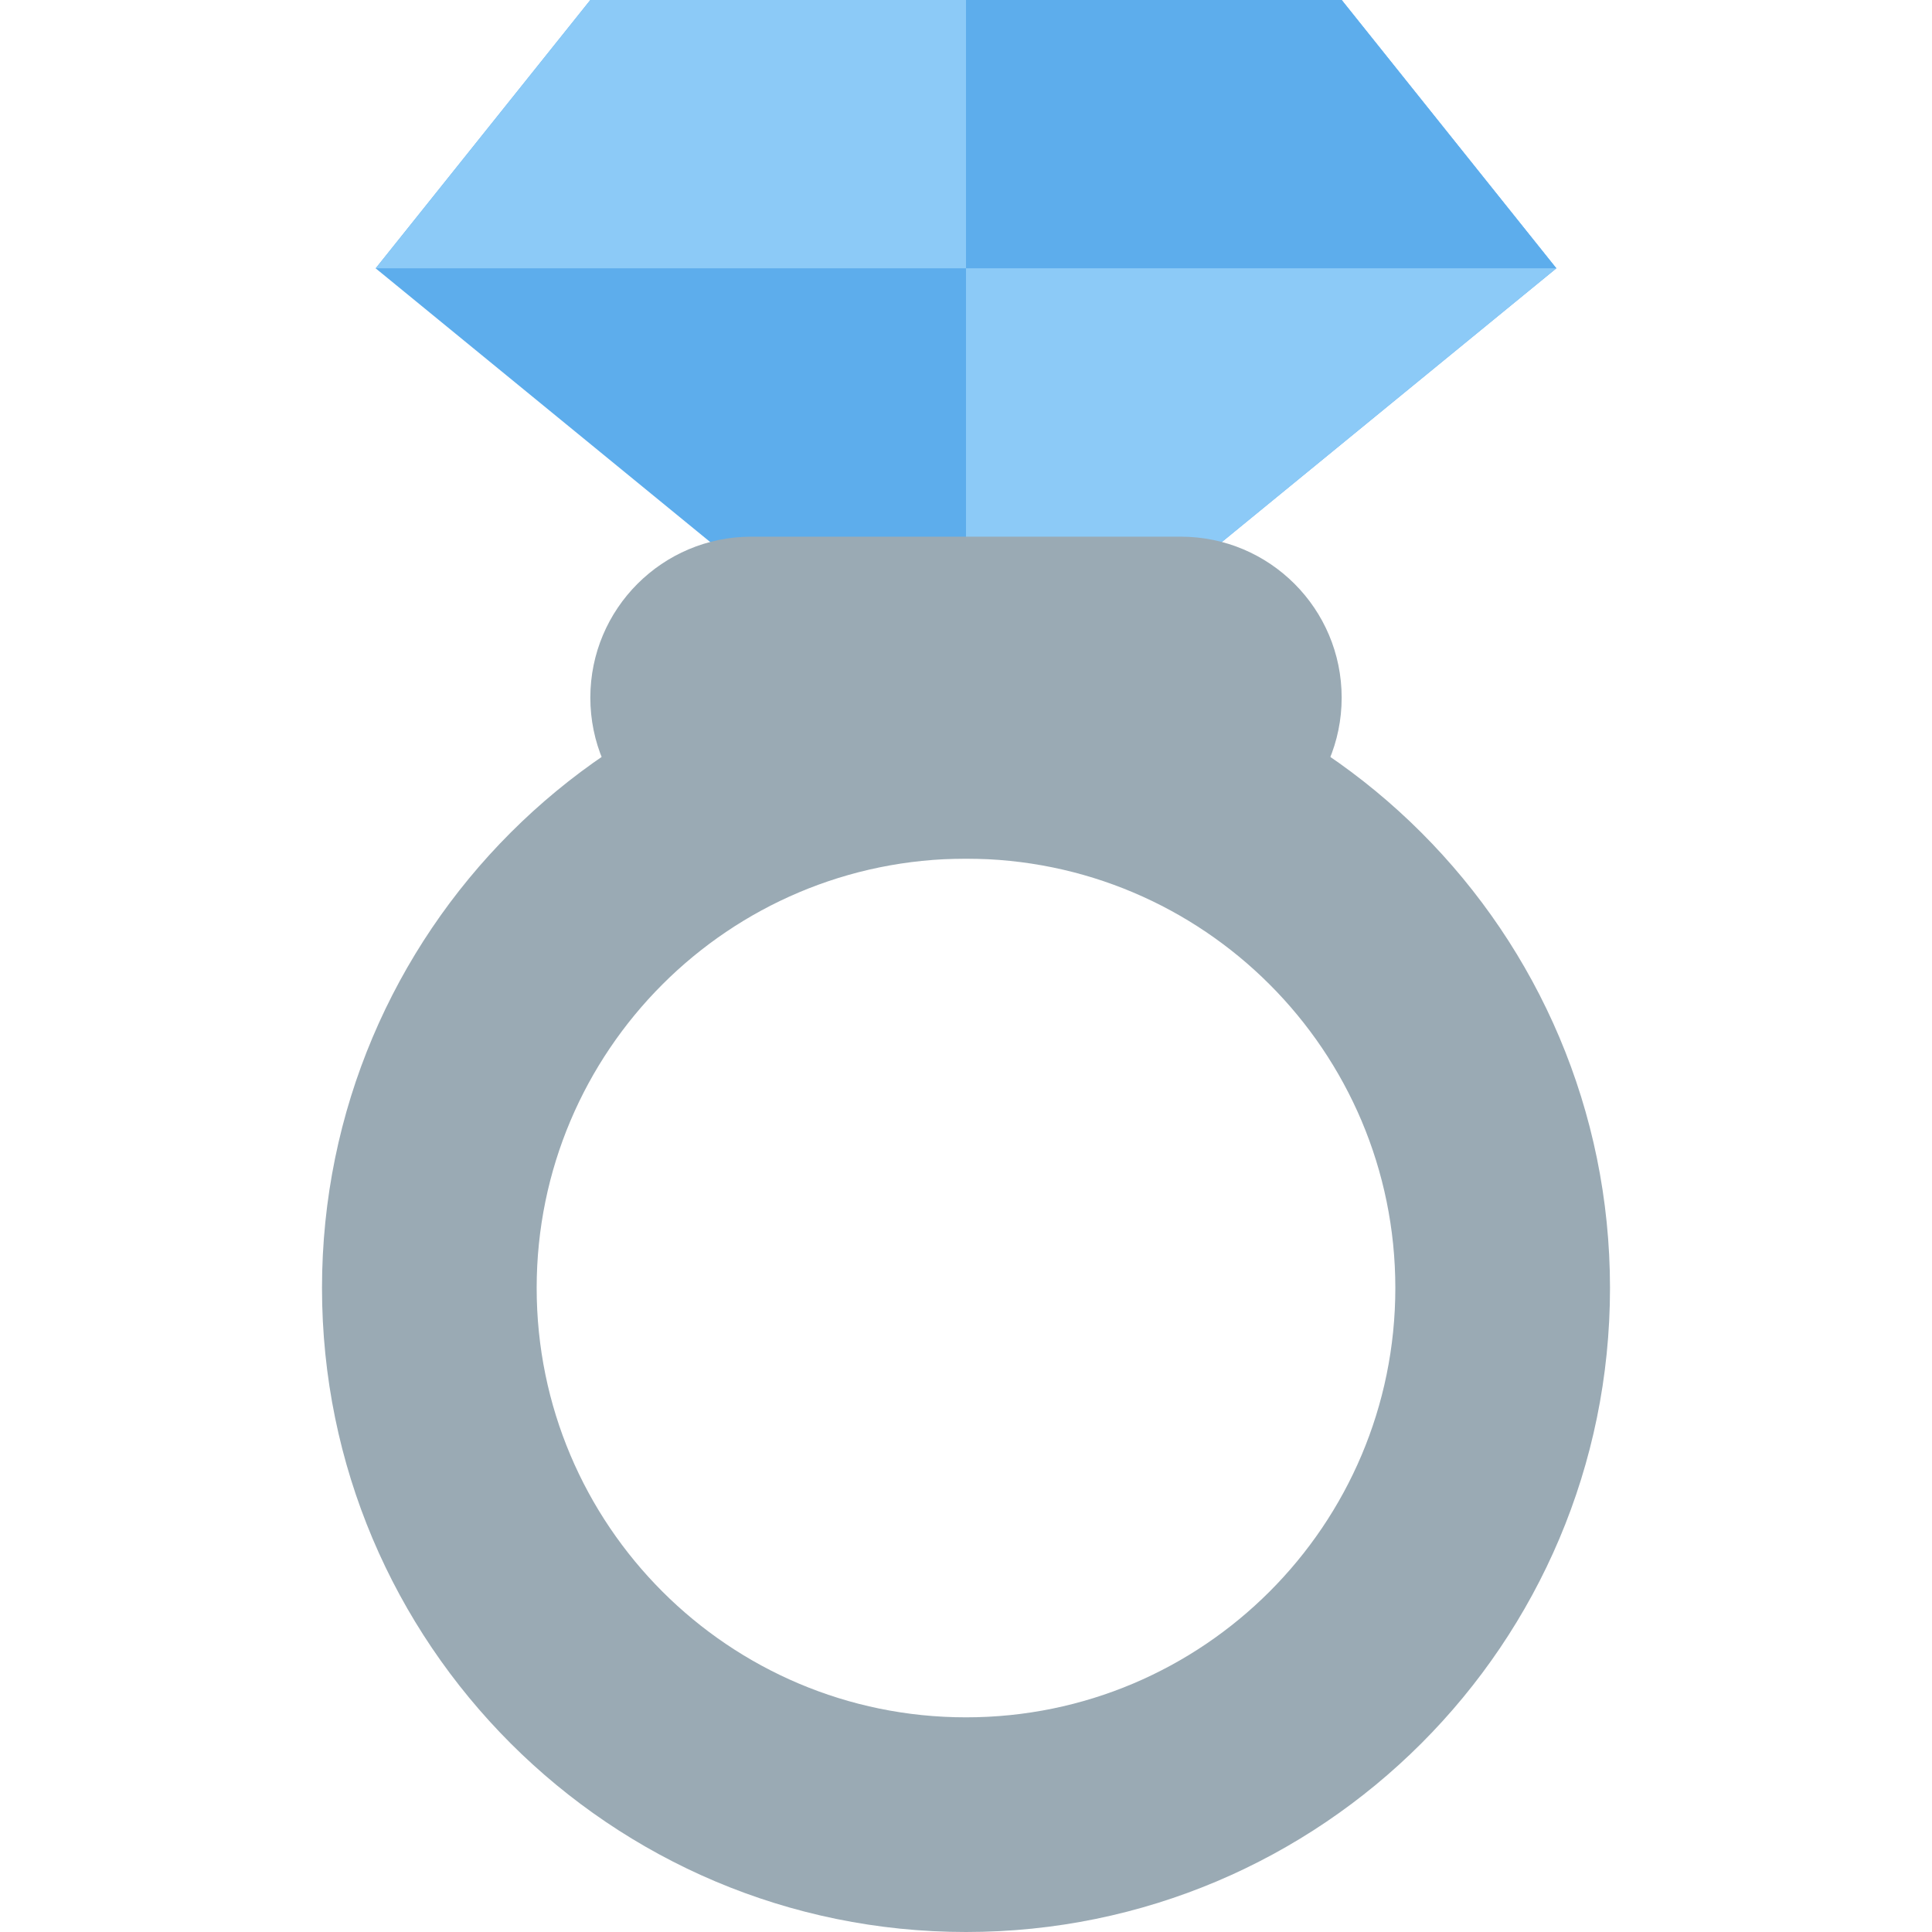
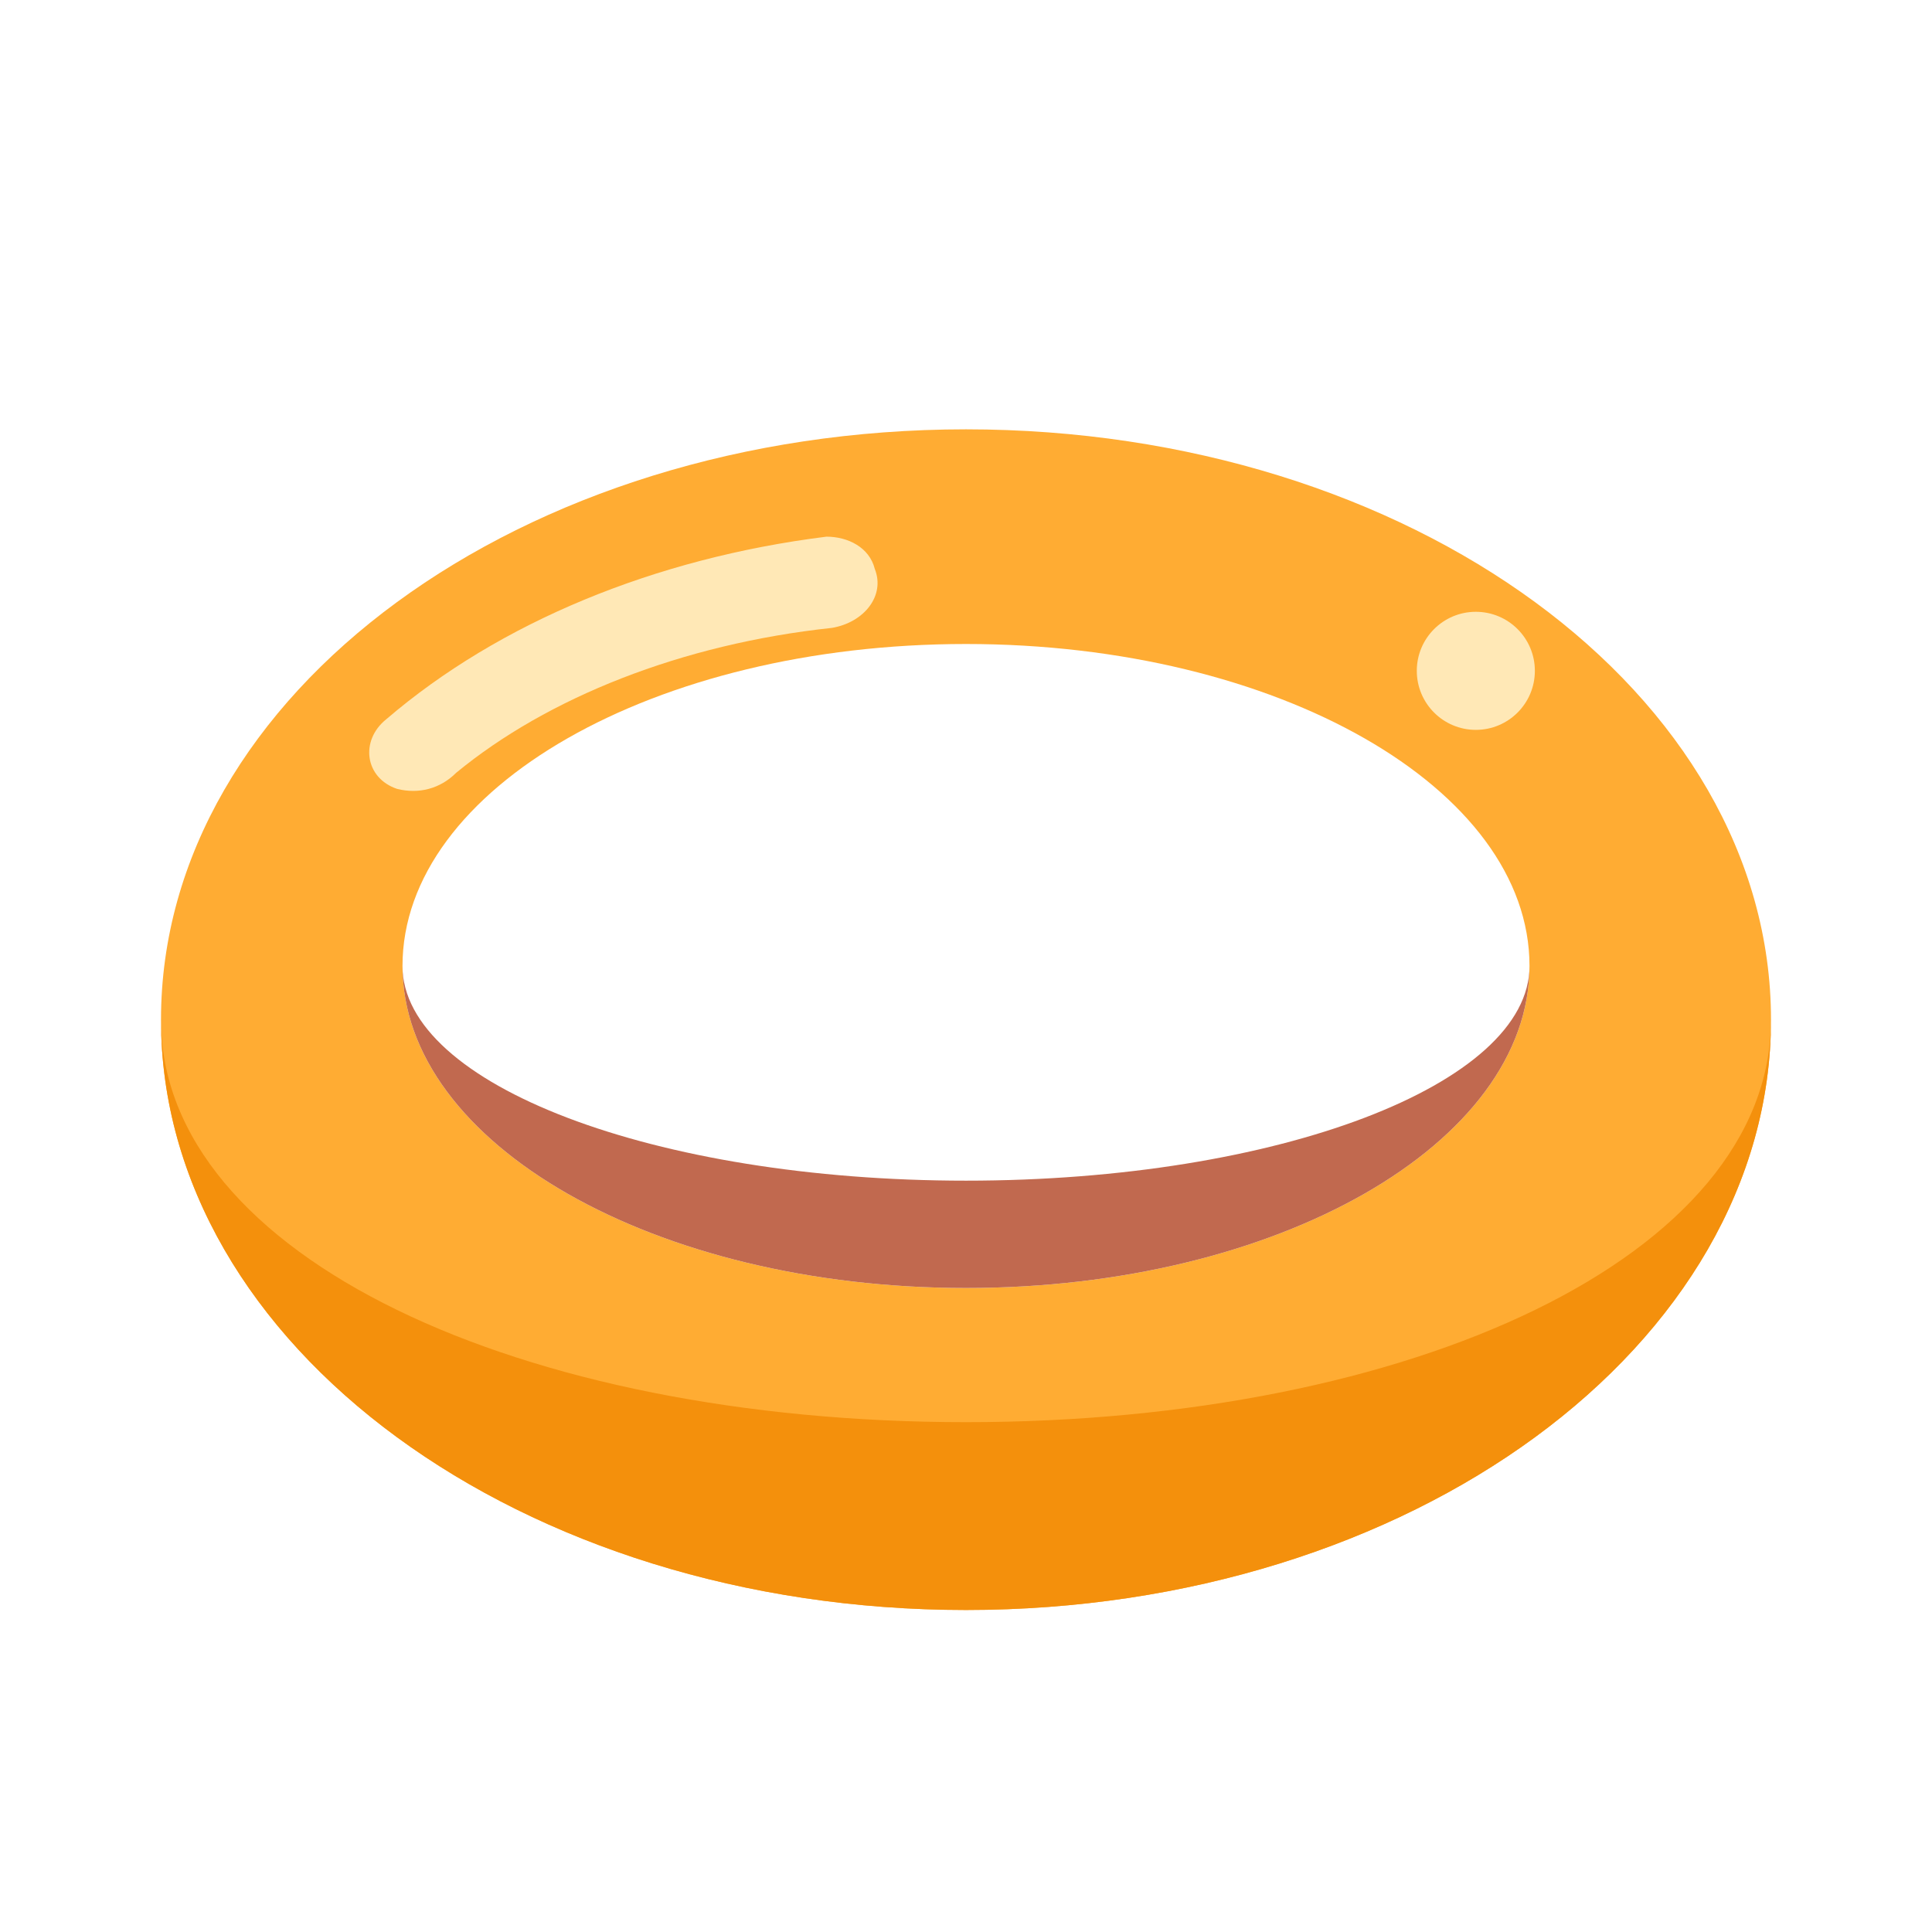
<svg xmlns="http://www.w3.org/2000/svg" viewBox="0 0 36 36">
-   <path fill="#9AAAB4" d="M18 12c-6.627 0-12 5.373-12 12s5.373 12 12 12 12-5.373 12-12-5.373-12-12-12zm0 20c-4.418 0-8-3.582-8-8s3.582-8 8-8 8 3.582 8 8-3.582 8-8 8z" />
-   <path fill="#5DADEC" d="M29 5l-4-5H11L7 5l11 9z" />
-   <path fill="#8CCAF7" d="M29 5l-4-5H11L7 5h11z" />
-   <path fill="#5DADEC" d="M29 5l-4-5h-7v5h1z" />
-   <path fill="#8CCAF7" d="M18 5h11l-11 9z" />
-   <path fill="#9AAAB4" d="M25 13c0 1.657-1.343 3-3 3h-8c-1.657 0-3-1.343-3-3s1.343-3 3-3h8c1.657 0 3 1.343 3 3z" />
+   <path fill="#FFAC33" fill-rule="evenodd" d="M18 8C9.716 8 3 12.925 3 19s6.716 11 15 11 15-4.925 15-11S26.284 8 18 8zm0 4c-5.799 0-10.5 2.686-10.5 6s4.701 6 10.5 6 10.5-2.686 10.5-6-4.701-6-10.5-6z" />
+   <path fill="#F4900C" fill-rule="evenodd" d="M3 19c0 6.075 6.716 11 15 11s15-4.925 15-11c0 4.418-6.716 7.5-15 7.5S3 23.418 3 19z" />
+   <path fill="#C1694F" fill-rule="evenodd" d="M7.5 18c0 3.314 4.701 6 10.5 6s10.5-2.686 10.5-6c0 2.21-4.701 4-10.5 4S7.5 20.21 7.5 18z" />
+   <path fill="#FFE8B6" d="M7.2 13.4c-.5.4-.4 1.1.2 1.3.4.1.8 0 1.1-.3 1.7-1.4 4.2-2.4 7-2.7.6-.1 1-.6.8-1.1-.1-.4-.5-.6-.9-.6-3.2.4-6.1 1.6-8.2 3.4z" />
+   <circle fill="#FFE8B6" cx="27.5" cy="12.5" r="1.1" />
</svg>
